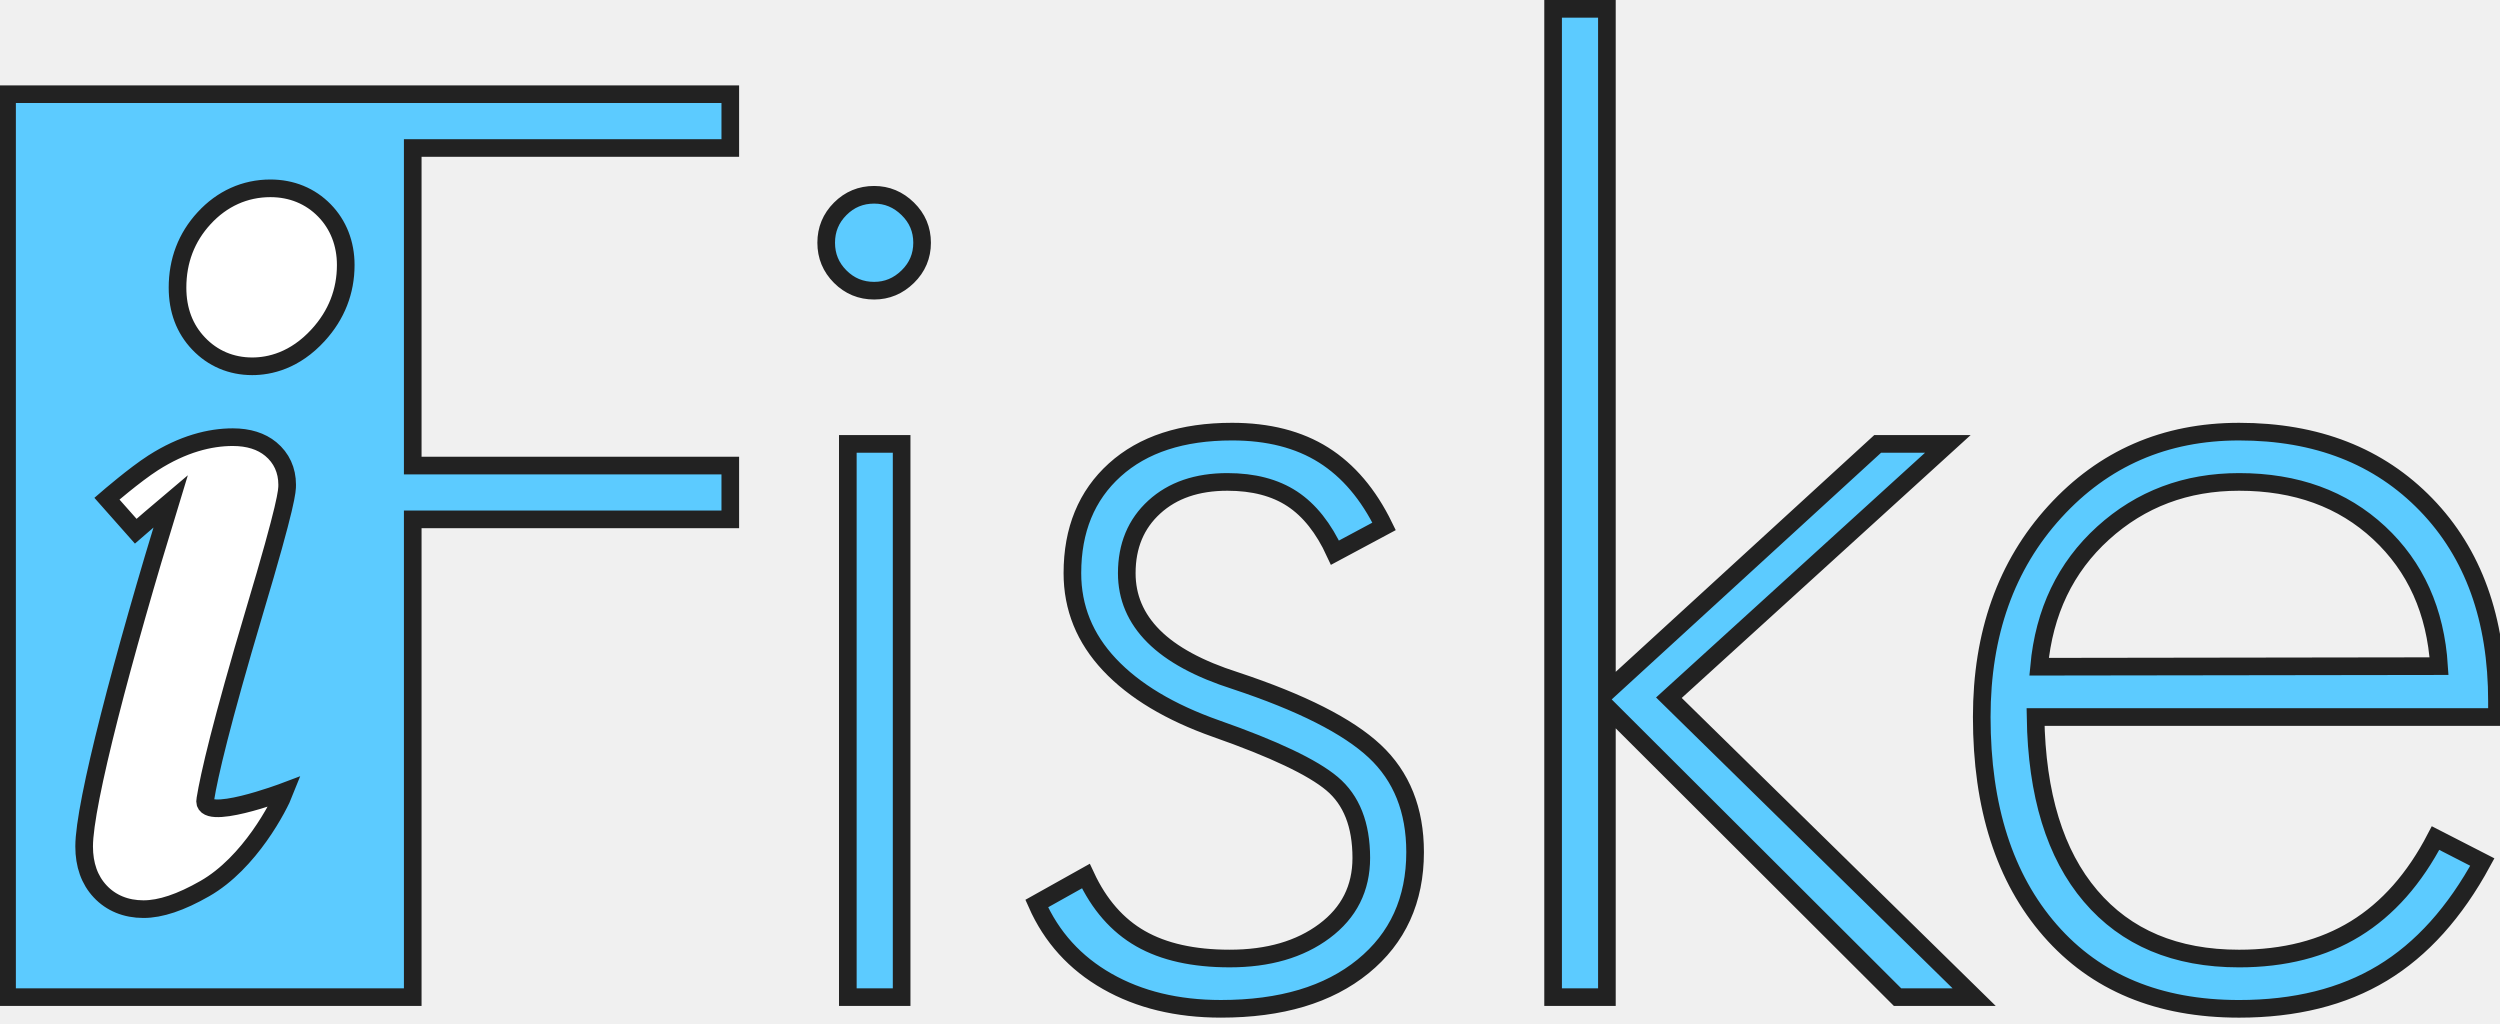
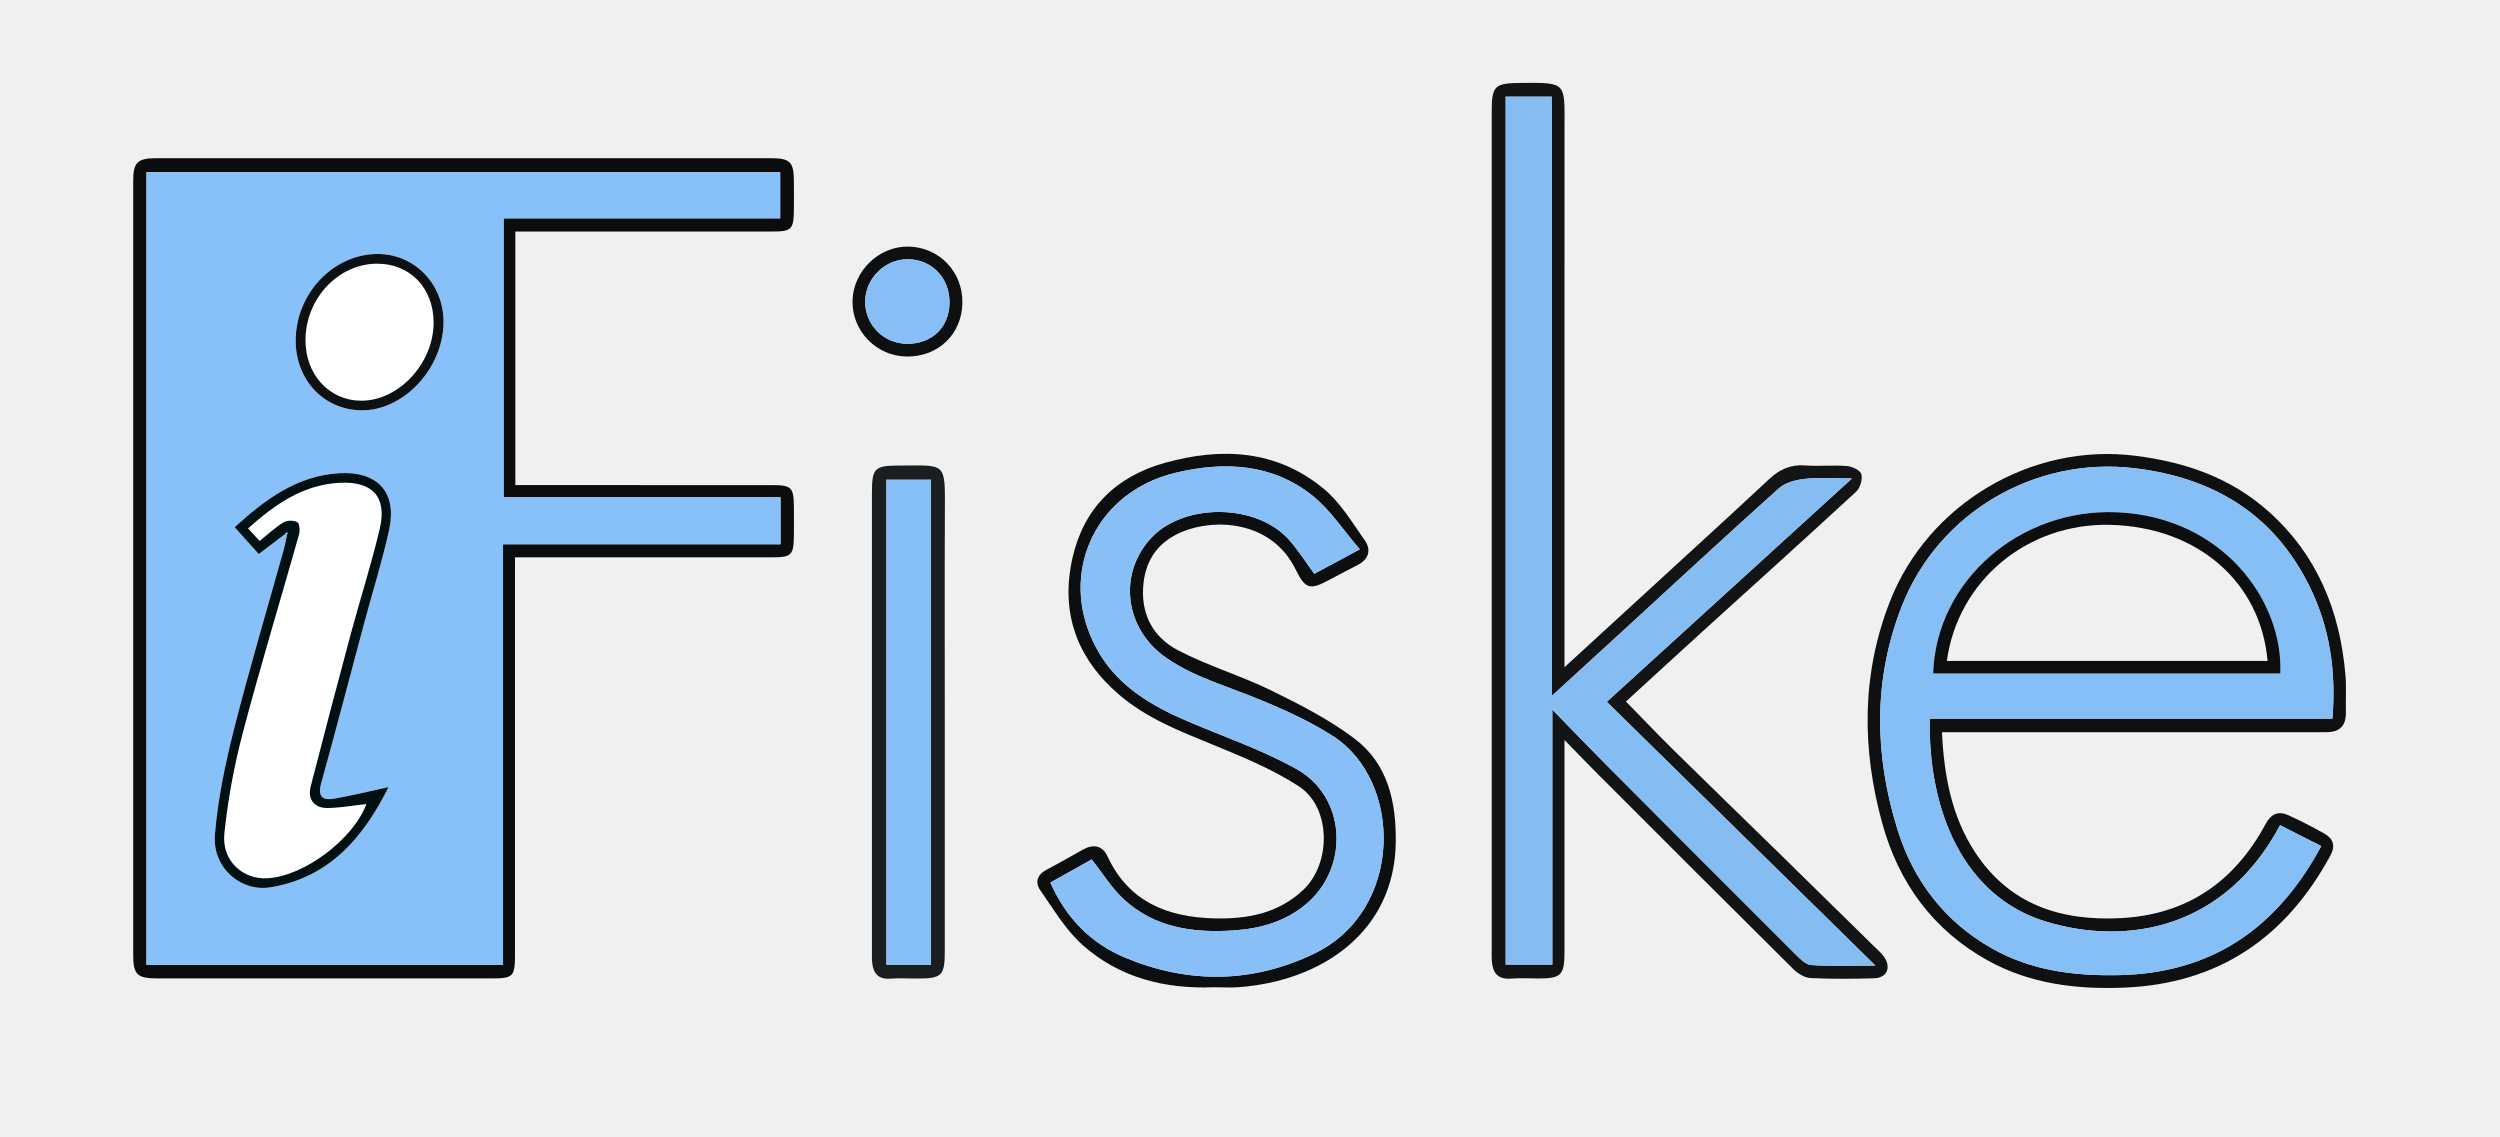
- <svg xmlns="http://www.w3.org/2000/svg" version="1.1" id="Layer_1" x="0px" y="0px" width="708.66px" height="290px" viewBox="0 0 708.66 285" enable-background="new 0 0 708.66 283.46" xml:space="preserve">
-   <rect x="7.496" y="29.563" fill="#FFFFFF" width="102.667" height="247.333" />
-   <path fill="#5ccbff" stroke="#222" stroke-width="5" d="M247.789,52.715c-3.759,0-6.963,1.326-9.615,3.979c-2.65,2.652-3.978,5.859-3.978,9.613  c0,3.759,1.326,6.963,3.978,9.615c2.652,2.652,5.856,3.979,9.615,3.979c3.646,0,6.822-1.326,9.531-3.979  c2.707-2.652,4.062-5.856,4.062-9.615c0-3.754-1.354-6.961-4.062-9.613C254.611,54.041,251.436,52.715,247.789,52.715z   M240.328,280.15h15.252V123.332h-15.252V280.15z M2,280.15h114.996V144.716h90.015v-15.25h-90.015V39.454h90.015V24.202H2V280.15z   M80.725,221.852c-1.648,4.228-9.939,20.267-22.671,27.535c-6.852,3.917-12.542,5.823-17.398,5.823  c-4.958,0-9.207-1.744-12.284-5.053c-3.001-3.215-4.521-7.503-4.521-12.724c0-12.056,10.893-53.448,24.526-97.868  c-2.1,1.761-9.897,8.518-9.897,8.518l-8.174-9.227c0,0,7.866-6.803,13.136-10.17c8.384-5.354,16.044-7.265,22.549-7.265  c4.431,0,8.055,1.134,10.772,3.372c3.038,2.512,4.639,6.004,4.639,10.109c0,1.723,0,4.934-9.263,35.921  c-9.476,31.832-12.853,46.487-13.938,53.232C56.713,230.923,80.725,221.852,80.725,221.852z M91.963,57.156  c3.943,4.039,6.042,9.385,6.042,15.451c0,7.508-2.618,14.184-7.776,19.84c-6.67,7.336-13.858,8.885-18.734,8.885  c-5.948,0-11.201-2.235-15.208-6.458c-3.952-4.142-5.965-9.47-5.965-15.835c0-7.631,2.529-14.252,7.535-19.688  c5.08-5.539,11.583-8.468,18.788-8.468C82.662,50.884,87.958,53.052,91.963,57.156z M552.143,123.332H532.25l-76.752,70.287V0  h-15.25v280.15h15.25v-82.223l82.388,82.223h21.717l-86.531-84.874L552.143,123.332z M707.8,196.271  c0-23.314-6.688-41.882-20.06-55.698c-13.371-13.813-31.057-20.721-53.045-20.721c-21,0-38.404,7.57-52.219,22.711  c-13.815,15.142-20.721,34.536-20.721,58.185c0,25.528,6.465,45.698,19.395,60.506c12.932,14.811,30.775,22.213,53.545,22.213  c15.912,0,29.447-3.37,40.611-10.112c11.162-6.737,20.611-17.239,28.346-31.494l-13.26-6.798  c-5.967,11.495-13.539,20.059-22.711,25.693c-9.174,5.638-20.17,8.455-32.986,8.455c-18.016,0-32.051-5.91-42.104-17.736  c-10.06-11.824-15.25-28.732-15.584-50.727H707.8V196.271L707.8,196.271z M578.003,186.49c1.434-15.582,7.485-28.207,18.149-37.878  c10.664-9.669,23.512-14.505,38.543-14.505c16.133,0,29.365,4.807,39.701,14.423c10.332,9.613,15.996,22.214,16.99,37.796  L578.003,186.49z M389.688,210.444c-7.625-7.129-20.779-13.782-39.454-19.978c-10.389-3.313-18.125-7.514-23.209-12.596  s-7.625-11.051-7.625-17.904c0-7.733,2.596-13.979,7.793-18.73c5.19-4.751,12.1-7.129,20.721-7.129  c7.403,0,13.536,1.604,18.401,4.807c4.86,3.207,8.895,8.289,12.102,15.251l13.924-7.459c-4.422-9.063-10.141-15.804-17.157-20.225  c-7.019-4.419-15.664-6.631-25.942-6.631c-14.148,0-25.227,3.621-33.238,10.857c-8.012,7.24-12.018,16.993-12.018,29.258  c0,9.838,3.506,18.482,10.527,25.943c7.018,7.459,17.1,13.51,30.252,18.15c16.355,5.748,27.295,10.939,32.822,15.583  c5.525,4.642,8.289,11.661,8.289,21.053c0,8.62-3.479,15.528-10.444,20.722c-6.961,5.195-15.912,7.791-26.854,7.791  c-10.277,0-18.705-1.877-25.279-5.637c-6.575-3.756-11.743-9.67-15.5-17.736l-13.924,7.791c4.199,9.506,10.857,16.854,19.976,22.047  c9.116,5.193,19.862,7.791,32.241,7.791c17.019,0,30.446-4.004,40.282-12.019c9.836-8.012,14.756-18.815,14.756-32.407  C401.127,227.104,397.313,217.572,389.688,210.444z" />
+ <svg xmlns="http://www.w3.org/2000/svg" xmlns:ns1="http://www.openswatchbook.org/uri/2009/osb" version="1.2" id="Layer_1" x="0px" y="0px" width="550px" height="250px" viewBox="0 0 550 250" overflow="scroll" xml:space="preserve">
+   <defs id="defs49">
+     <linearGradient id="linearGradient5645" ns1:paint="solid">
+       <stop style="stop-color:#001013;stop-opacity:1;" offset="0" id="stop5647" />
+     </linearGradient>
+   </defs>
+   <g id="g3">
+     <g id="g5">
+       <rect style="fill:#ffffff;fill-opacity:1;stroke:none;stroke-opacity:1" id="rect5673" width="56.378" height="152.255" x="44.9" y="48.456" />
+       <path fill-rule="evenodd" fill="none" d="M545.413,251.363c-181.818,0-363.636,0-545.454,0c0-85.228,0-170.454,0-255.682    c181.818,0,363.636,0,545.454,0C545.413,80.909,545.413,166.136,545.413,251.363z M113.38,50.939c1.302,0,2.531,0,3.761,0    c17.612,0,35.224,0.004,52.835-0.003c4.161-0.001,4.627-0.48,4.678-4.73c0.026-2.159,0.02-4.318,0.001-6.477    c-0.034-4.082-0.834-4.921-5.036-4.922c-45.109-0.016-90.218-0.017-135.327,0.001c-4.082,0.002-4.991,0.966-4.991,5.067    c-0.008,56.699-0.008,113.397,0,170.097c0,4.481,0.843,5.28,5.41,5.28c24.316,0.004,48.631,0.002,72.947,0.002    c5.432-0.001,5.642-0.212,5.643-5.824c0.002-27.725,0.001-55.449,0.001-83.174c0-1.181,0-2.362,0-3.638c1.315,0,2.221,0,3.128,0    c17.839,0,35.678,0.009,53.517-0.006c4.194-0.004,4.664-0.508,4.707-4.738c0.022-2.159,0.024-4.318,0-6.477    c-0.046-4.17-0.534-4.669-4.762-4.671c-17.044-0.013-34.087-0.005-51.131-0.005c-1.776,0-3.553,0-5.381,0    C113.38,88.01,113.38,69.612,113.38,50.939z M344.188,146.787c0-1.991,0-3.232,0-4.476c0-38.05-0.013-76.101,0.009-114.152    c0.006-10.097,0.607-10.007-9.771-9.913c-5.597,0.051-6.246,0.66-6.246,6.266c-0.001,61.449-0.001,122.899-0.001,184.347    c0,0.795-0.031,1.593,0.014,2.386c0.15,2.642,1.188,4.285,4.217,4.049c2.032-0.158,4.086-0.027,6.131-0.029    c4.891-0.006,5.644-0.755,5.646-5.735c0.009-14.199,0.004-28.397,0.003-42.595c0-1.07,0-2.14,0-4.128    c2.872,2.938,5.045,5.205,7.266,7.426c14.358,14.36,28.71,28.729,43.132,43.025c0.966,0.957,2.467,1.851,3.761,1.915    c4.646,0.229,9.313,0.188,13.965,0.05c2.834-0.083,3.831-2.432,2.143-4.779c-0.589-0.82-1.391-1.49-2.118-2.204    c-6.947-6.824-13.893-13.651-20.854-20.462c-7.702-7.534-15.447-15.025-23.123-22.586c-3.599-3.545-7.079-7.209-10.648-10.854    c5.494-5.03,10.827-9.947,16.197-14.824c11.493-10.438,23.036-20.82,34.449-31.345c0.884-0.815,1.44-2.704,1.148-3.836    c-0.219-0.846-2.014-1.712-3.169-1.807c-3.046-0.25-6.142,0.106-9.189-0.135c-3.22-0.254-5.675,0.902-7.945,3.028    c-5.626,5.272-11.325,10.468-17.005,15.682C363.04,129.507,353.874,137.904,344.188,146.787z M427.237,161.078    c1.648,0,2.885,0,4.121,0c25.902,0,51.805,0,77.706,0c0.909,0,1.817-0.006,2.727-0.001c2.958,0.016,4.377-1.426,4.302-4.409    c-0.068-2.726,0.14-5.469-0.094-8.176c-1.21-14.04-6.143-26.331-16.89-35.944c-8.379-7.495-18.365-10.885-29.298-12.275    c-22.937-2.915-45.709,10.639-54.072,32.165c-6.24,16.061-6.134,32.352-1.646,48.668c3.6,13.082,11.149,23.497,23.183,30.178    c9.295,5.16,19.443,6.413,29.949,5.997c20.871-0.825,35.649-10.994,45.463-29.062c1.192-2.196,0.592-3.745-1.354-4.844    c-2.562-1.445-5.19-2.785-7.863-4.014c-2.209-1.017-3.831-0.325-5.028,1.902c-6.799,12.658-17.231,19.929-31.73,20.717    c-13.273,0.723-24.755-2.932-32.34-14.712C429.343,179.454,427.68,170.626,427.237,161.078z M267.131,217.196    c1.818,0,3.645,0.117,5.452-0.019c18.25-1.371,34.218-12.171,34.486-31.848c0.121-8.88-1.714-17.254-9.027-22.799    c-5.614-4.255-12.058-7.53-18.422-10.648c-6.679-3.272-13.936-5.396-20.505-8.849c-5.594-2.94-8.286-8.163-7.539-14.793    c0.621-5.506,3.569-9.216,8.578-11.277c7.131-2.935,19.575-2.49,24.892,8.33c2.175,4.425,3.18,4.573,7.659,2.142    c1.99-1.08,4.006-2.113,6.017-3.154c2.413-1.25,2.994-3.317,1.551-5.368c-2.785-3.958-5.371-8.334-9.018-11.358    c-10.412-8.632-22.559-9.207-35.078-5.699c-10.713,3.001-17.767,9.996-20.226,20.878c-2.709,11.99,0.889,22.091,10.307,30.139    c5.988,5.117,13.113,7.908,20.27,10.837c6.57,2.688,13.267,5.422,19.187,9.251c7.146,4.62,7.23,16.957,0.982,22.833    c-5.539,5.211-12.359,6.425-19.538,6.249c-10.273-0.253-18.842-3.602-23.518-13.668c-1.108-2.387-3.119-2.728-5.398-1.458    c-2.672,1.49-5.326,3.017-8.033,4.441c-2.058,1.083-2.543,2.795-1.336,4.513c2.903,4.131,5.538,8.67,9.237,11.975    C246.26,215.131,256.314,217.63,267.131,217.196z M207.855,158.995c0-15.561-0.052-31.122,0.018-46.683    c0.049-10.841,0.249-9.9-10.069-9.891c-5.434,0.005-5.982,0.565-5.982,6.075c-0.002,33.507-0.001,67.014,0.001,100.521    c0,0.908-0.037,1.822,0.052,2.724c0.234,2.371,1.323,3.748,3.969,3.564c2.035-0.141,4.087-0.025,6.131-0.027    c5.18-0.003,5.875-0.685,5.877-5.851C207.859,192.616,207.855,175.806,207.855,158.995z M211.728,66.574    c0.07-6.799-5.083-12.173-11.818-12.325c-6.526-0.146-12.23,5.37-12.356,11.949c-0.127,6.649,5.281,12.181,11.966,12.241    C206.465,78.5,211.656,73.455,211.728,66.574z" id="path7" />
+       <path fill-rule="evenodd" fill="#0B0C0D" d="M113.38,50.939c0,18.673,0,37.071,0,55.781c1.828,0,3.604,0,5.381,0    c17.044,0,34.087-0.007,51.131,0.005c4.228,0.002,4.716,0.501,4.762,4.671c0.024,2.159,0.022,4.318,0,6.477    c-0.042,4.229-0.513,4.733-4.707,4.738c-17.839,0.016-35.678,0.006-53.517,0.006c-0.907,0-1.813,0-3.128,0    c0,1.276,0,2.458,0,3.638c0,27.725,0.001,55.449-0.001,83.174c0,5.612-0.21,5.823-5.643,5.824    c-24.316,0-48.631,0.002-72.947-0.002c-4.567,0-5.41-0.799-5.41-5.28c-0.008-56.699-0.008-113.398,0-170.097    c0-4.102,0.91-5.065,4.991-5.067c45.109-0.018,90.218-0.017,135.327-0.001c4.201,0.001,5.001,0.84,5.036,4.922    c0.018,2.159,0.024,4.318-0.001,6.477c-0.05,4.25-0.517,4.729-4.678,4.73c-17.612,0.008-35.224,0.003-52.835,0.003    C115.912,50.939,114.682,50.939,113.38,50.939z M110.668,212.287c0-30.907,0-61.604,0-92.554c20.6,0,40.777,0,61.043,0    c0-3.49,0-6.722,0-10.326c-20.424,0-40.682,0-60.918,0c0-20.627,0-40.877,0-61.379c20.448,0,40.628,0,60.85,0    c0-3.595,0-6.933,0-10.151c-46.628,0-93.016,0-139.41,0c0,58.264,0,116.261,0,174.409    C58.262,212.287,84.122,212.287,110.668,212.287z" id="path9" />
+       <path fill-rule="evenodd" fill="#131415" d="M344.188,146.787c9.686-8.883,18.852-17.28,28.009-25.687    c5.68-5.214,11.379-10.41,17.005-15.682c2.271-2.126,4.726-3.283,7.945-3.028c3.048,0.241,6.144-0.114,9.189,0.135    c1.155,0.095,2.95,0.961,3.169,1.807c0.292,1.132-0.265,3.021-1.148,3.836c-11.413,10.525-22.956,20.908-34.449,31.345    c-5.37,4.877-10.703,9.794-16.197,14.824c3.569,3.645,7.05,7.309,10.648,10.854c7.676,7.561,15.421,15.052,23.123,22.586    c6.961,6.811,13.906,13.638,20.854,20.462c0.728,0.714,1.529,1.384,2.118,2.204c1.688,2.348,0.691,4.696-2.143,4.779    c-4.652,0.139-9.319,0.179-13.965-0.05c-1.294-0.064-2.795-0.958-3.761-1.915c-14.422-14.297-28.773-28.665-43.132-43.025    c-2.221-2.221-4.394-4.487-7.266-7.426c0,1.988,0,3.058,0,4.128c0.001,14.197,0.006,28.396-0.003,42.595    c-0.002,4.98-0.755,5.729-5.646,5.735c-2.045,0.002-4.099-0.129-6.131,0.029c-3.028,0.236-4.066-1.407-4.217-4.049    c-0.045-0.793-0.014-1.591-0.014-2.386c0-61.448,0-122.898,0.001-184.347c0-5.605,0.649-6.215,6.246-6.266    c10.379-0.094,9.777-0.184,9.771,9.913c-0.021,38.051-0.009,76.102-0.009,114.152    C344.188,143.555,344.188,144.796,344.188,146.787z M407.437,105.263c-4.054,0-7.235-0.249-10.354,0.09    c-1.982,0.215-4.314,0.806-5.73,2.075c-11.571,10.369-22.962,20.938-34.411,31.442c-4.974,4.563-9.958,9.114-15.57,14.251    c0-44.501,0-88.142,0-131.858c-3.615,0-6.846,0-10.123,0c0,63.775,0,127.332,0,190.952c3.447,0,6.672,0,10.267,0    c0-18.512,0-36.808,0-56.093c4.461,4.571,8.213,8.483,12.037,12.324c13.782,13.838,27.577,27.661,41.406,41.451    c1.003,1,2.272,2.334,3.489,2.413c4.455,0.289,8.941,0.114,14.133,0.114c-20.021-19.662-39.479-38.771-59.084-58.025    C371.39,138.1,389.05,122.012,407.437,105.263z" id="path11" />
+       <path fill-rule="evenodd" fill="#0F1012" d="M427.237,161.078c0.442,9.548,2.105,18.376,7.136,26.19    c7.585,11.78,19.066,15.435,32.34,14.712c14.499-0.788,24.932-8.059,31.73-20.717c1.197-2.228,2.819-2.919,5.028-1.902    c2.673,1.229,5.302,2.568,7.863,4.014c1.945,1.099,2.546,2.647,1.354,4.844c-9.813,18.067-24.592,28.236-45.463,29.062    c-10.506,0.416-20.654-0.837-29.949-5.997c-12.033-6.681-19.583-17.096-23.183-30.178c-4.488-16.316-4.595-32.607,1.646-48.668    c8.363-21.526,31.136-35.08,54.072-32.165c10.933,1.39,20.919,4.781,29.298,12.275c10.747,9.613,15.68,21.904,16.89,35.944    c0.233,2.707,0.025,5.45,0.094,8.176c0.075,2.983-1.344,4.425-4.302,4.409c-0.909-0.005-1.817,0.001-2.727,0.001    c-25.901,0-51.804,0-77.706,0C430.122,161.078,428.886,161.078,427.237,161.078z M424.552,158.11c29.701,0,59.147,0,88.582,0    c0.85-10.438-0.588-20.127-5.063-29.161c-7.88-15.906-21.158-23.883-38.524-25.948c-21.911-2.604-43.123,9.82-51.153,30.366    c-6.332,16.201-6.041,32.656-0.98,49.024c3.502,11.325,10.372,20.351,20.845,26.274c8.665,4.901,18.106,6.066,27.937,5.863    c20.567-0.426,34.827-10.458,44.476-28.39c-3.112-1.578-6.09-3.089-9.059-4.595c-12.126,22.828-33.658,26.619-51.544,21.195    C432.111,197.295,424.151,178.509,424.552,158.11z" id="path13" />
+       <path fill-rule="evenodd" fill="#0C0E0F" d="M267.131,217.196c-10.817,0.434-20.871-2.065-29.021-9.35    c-3.699-3.305-6.333-7.844-9.237-11.975c-1.207-1.718-0.722-3.43,1.336-4.513c2.707-1.425,5.36-2.951,8.033-4.441    c2.279-1.27,4.29-0.929,5.398,1.458c4.676,10.066,13.245,13.415,23.518,13.668c7.179,0.176,13.999-1.038,19.538-6.249    c6.248-5.876,6.163-18.213-0.982-22.833c-5.92-3.829-12.617-6.563-19.187-9.251c-7.157-2.929-14.281-5.72-20.27-10.837    c-9.418-8.048-13.017-18.149-10.307-30.139c2.459-10.882,9.512-17.876,20.226-20.878c12.519-3.508,24.666-2.934,35.078,5.699    c3.646,3.024,6.232,7.399,9.018,11.358c1.443,2.051,0.862,4.118-1.551,5.368c-2.011,1.041-4.026,2.074-6.017,3.154    c-4.479,2.432-5.484,2.283-7.659-2.142c-5.316-10.819-17.761-11.264-24.892-8.33c-5.009,2.061-7.958,5.771-8.578,11.277    c-0.747,6.63,1.944,11.853,7.539,14.793c6.569,3.452,13.826,5.576,20.505,8.849c6.364,3.118,12.808,6.394,18.422,10.648    c7.313,5.545,9.148,13.919,9.027,22.799c-0.268,19.677-16.235,30.477-34.486,31.848    C270.775,217.313,268.949,217.196,267.131,217.196z M231.075,194.169c3.49,7.833,8.948,13.416,16.6,16.576    c13.944,5.76,27.977,5.568,41.535-0.991c19.679-9.521,19.461-38.101,3.881-47.92c-7.965-5.021-16.586-8.24-25.283-11.51    c-3.893-1.463-7.804-3.229-11.207-5.579c-9.349-6.456-10.663-18.81-3.156-26.588c7.232-7.494,22.839-7.356,29.968,0.41    c2.101,2.287,3.749,4.989,5.727,7.667c3.001-1.611,6.052-3.249,10.021-5.379c-3.648-4.231-6.457-8.625-10.308-11.723    c-8.909-7.165-19.434-7.659-30.092-5.152c-18.564,4.366-26.682,23.672-16.769,39.974c4.4,7.237,11.505,11.392,19.129,14.663    c8.108,3.48,16.576,6.329,24.219,10.638c10.71,6.037,11.572,21.203,2.377,29.32c-4.654,4.109-10.283,5.705-16.254,6.114    c-8.824,0.605-17.349-0.53-24.177-6.792c-2.688-2.466-4.656-5.718-7.119-8.821C237.427,190.61,234.395,192.311,231.075,194.169z" id="path15" />
+       <path fill-rule="evenodd" fill="#1B1E21" d="M207.855,158.995c0,16.811,0.004,33.621-0.002,50.432    c-0.002,5.166-0.697,5.848-5.877,5.851c-2.044,0.002-4.097-0.113-6.131,0.027c-2.646,0.184-3.735-1.193-3.969-3.564    c-0.088-0.901-0.052-1.815-0.052-2.724c-0.002-33.507-0.003-67.014-0.001-100.521c0-5.509,0.548-6.07,5.982-6.075    c10.317-0.009,10.118-0.95,10.069,9.891C207.803,127.873,207.855,143.435,207.855,158.995z M204.825,212.227    c0-35.675,0-71.168,0-106.687c-3.429,0-6.658,0-9.812,0c0,35.719,0,71.198,0,106.687    C198.426,212.227,201.558,212.227,204.825,212.227z" id="path17" />
+       <path fill-rule="evenodd" fill="#0D0F11" d="M211.728,66.574c-0.071,6.881-5.263,11.927-12.208,11.865    c-6.685-0.06-12.093-5.592-11.966-12.241c0.125-6.58,5.83-12.096,12.356-11.949C206.645,54.401,211.798,59.775,211.728,66.574z     M208.897,66.609c0.063-5.448-3.907-9.569-9.227-9.577c-5.02-0.008-9.316,4.273-9.337,9.306c-0.021,5.142,4.083,9.27,9.243,9.298    C205.028,75.667,208.835,71.98,208.897,66.609z" id="path19" />
+       <path fill-rule="evenodd" fill="#88C1F9" d="M110.668,212.287c-26.547,0-52.406,0-78.436,0c0-58.148,0-116.145,0-174.409    c46.395,0,92.782,0,139.41,0c0,3.218,0,6.556,0,10.151c-20.222,0-40.402,0-60.85,0c0,20.502,0,40.752,0,61.379    c20.237,0,40.495,0,60.918,0c0,3.604,0,6.835,0,10.326c-20.266,0-40.443,0-61.043,0    C110.668,150.683,110.668,181.38,110.668,212.287z M85.48,173.161c-4.189,0.909-7.996,1.845-11.847,2.532    c-2.551,0.454-3.825-0.308-2.974-3.371c3.271-11.79,6.351-23.632,9.52-35.449c1.82-6.785,3.952-13.501,5.442-20.358    c1.78-8.193-2.566-12.917-11.026-12.403c-9.293,0.565-16.221,5.753-22.968,11.871c1.86,2.077,3.564,3.98,5.293,5.912    c1.987-1.51,3.783-2.875,6.348-4.824c-0.408,1.914-0.542,2.77-0.773,3.598c-3.709,13.303-7.663,26.544-11.059,39.927    c-1.915,7.545-3.505,15.272-4.155,23.009c-0.61,7.258,5.668,12.727,12.348,11.589C72.477,193.004,79.896,184.34,85.48,173.161z     M97.576,71.021c0.118-8.312-6.15-14.994-14.202-15.14c-9.822-0.178-18.241,8.519-18.321,18.926    c-0.066,8.647,6.056,15.273,14.284,15.459C88.655,90.478,97.432,81.217,97.576,71.021z" id="path21" />
+       <path fill-rule="evenodd" fill="#85BCF2" d="M407.437,105.263c-18.387,16.749-36.047,32.837-53.94,49.136    c19.605,19.254,39.063,38.363,59.084,58.025c-5.191,0-9.678,0.175-14.133-0.114c-1.217-0.079-2.486-1.413-3.489-2.413    c-13.829-13.79-27.624-27.613-41.406-41.451c-3.824-3.841-7.576-7.753-12.037-12.324c0,19.285,0,37.581,0,56.093    c-3.595,0-6.819,0-10.267,0c0-63.62,0-127.177,0-190.952c3.277,0,6.508,0,10.123,0c0,43.717,0,87.357,0,131.858    c5.612-5.137,10.597-9.688,15.57-14.251c11.449-10.504,22.84-21.073,34.411-31.442c1.416-1.269,3.748-1.859,5.73-2.075    C400.201,105.014,403.383,105.263,407.437,105.263z" id="path23" />
+       <path fill-rule="evenodd" fill="#86BEF6" d="M424.552,158.11c-0.4,20.398,7.56,39.185,25.516,44.63    c17.886,5.424,39.418,1.633,51.544-21.195c2.969,1.506,5.946,3.017,9.059,4.595c-9.648,17.932-23.908,27.964-44.476,28.39    c-9.83,0.203-19.271-0.962-27.937-5.863c-10.473-5.924-17.343-14.949-20.845-26.274c-5.061-16.368-5.352-32.823,0.98-49.024    c8.03-20.546,29.242-32.97,51.153-30.366c17.366,2.065,30.645,10.042,38.524,25.948c4.475,9.034,5.912,18.724,5.063,29.161    C483.699,158.11,454.253,158.11,424.552,158.11z M425.287,148.168c25.604,0,50.998,0,76.385,0    c0.695-15.928-12.64-34.49-36.005-35.469C444.527,111.813,425.974,127.584,425.287,148.168z" id="path25" />
+       <path fill-rule="evenodd" fill="#87BFF6" d="M231.075,194.169c3.319-1.858,6.352-3.559,9.091-5.094    c2.463,3.104,4.431,6.355,7.119,8.821c6.828,6.262,15.353,7.397,24.177,6.792c5.971-0.409,11.6-2.005,16.254-6.114    c9.195-8.117,8.333-23.283-2.377-29.32c-7.643-4.309-16.111-7.157-24.219-10.638c-7.624-3.271-14.729-7.426-19.129-14.663    c-9.913-16.302-1.795-35.607,16.769-39.974c10.659-2.507,21.183-2.013,30.092,5.152c3.851,3.097,6.659,7.492,10.308,11.723    c-3.969,2.13-7.02,3.768-10.021,5.379c-1.978-2.678-3.626-5.379-5.727-7.667c-7.129-7.766-22.735-7.904-29.968-0.41    c-7.507,7.778-6.193,20.132,3.156,26.588c3.403,2.351,7.313,4.116,11.207,5.579c8.697,3.27,17.318,6.489,25.283,11.51    c15.58,9.819,15.798,38.399-3.881,47.92c-13.559,6.56-27.591,6.751-41.535,0.991C240.023,207.585,234.565,202.002,231.075,194.169    z" id="path27" />
+       <path fill-rule="evenodd" fill="#87BFF7" d="M204.825,212.227c-3.268,0-6.399,0-9.812,0c0-35.489,0-70.968,0-106.687    c3.153,0,6.383,0,9.812,0C204.825,141.059,204.825,176.552,204.825,212.227z" id="path29" />
+       <path fill-rule="evenodd" fill="#87BEF6" d="M208.897,66.609c-0.063,5.371-3.87,9.058-9.321,9.027    c-5.16-0.029-9.263-4.156-9.243-9.298c0.021-5.033,4.317-9.314,9.337-9.306C204.991,57.041,208.96,61.161,208.897,66.609z" id="path31" />
+       <path d="M85.48,173.161c-5.583,11.179-13.003,19.843-25.851,22.031    c-6.68,1.138-12.958-4.331-12.348-11.589c0.65-7.736,2.241-15.464,4.155-23.009c3.396-13.383,7.35-26.624,11.059-39.927    c0.231-0.829,0.366-1.685,0.773-3.598c-2.565,1.949-4.361,3.313-6.348,4.824c-1.729-1.931-3.434-3.835-5.293-5.912    c6.747-6.117,13.674-11.306,22.968-11.871c8.459-0.513,12.806,4.21,11.026,12.403c-1.49,6.857-3.622,13.573-5.442,20.358    c-3.169,11.817-6.249,23.659-9.52,35.449c-0.851,3.063,0.423,3.825,2.974,3.371C77.484,175.006,81.291,174.07,85.48,173.161z     M57.113,119.012c1.904-1.521,3.471-3.008,5.275-4.102c0.777-0.471,2.237-0.465,3.027-0.027c0.49,0.271,0.614,1.849,0.376,2.692    c-4.1,14.525-8.505,28.967-12.352,43.558c-1.919,7.28-3.313,14.775-4.082,22.262c-0.612,5.975,4.069,10.179,9.586,9.821    c8.136-0.528,18.876-8.723,21.66-16.332c-2.765,0.304-5.65,0.837-8.543,0.878c-2.915,0.042-4.429-1.938-3.725-4.675    c2.864-11.132,5.778-22.25,8.763-33.351c2.108-7.844,4.618-15.588,6.465-23.491c1.616-6.911-1.617-10.386-8.78-10.035    c-8.135,0.398-14.305,4.772-20.212,10.042C55.453,117.208,56.136,117.95,57.113,119.012z M63.095,117.153    c-0.124,0.07-0.268,0.152-0.411,0.233c0.074,0.075,0.164,0.224,0.217,0.212c0.156-0.037,0.296-0.137,0.443-0.212    C63.268,117.314,63.191,117.243,63.095,117.153z" id="path33" style="fill-opacity:1;fill:#001013;stroke:none;stroke-opacity:1" fill-rule="evenodd" fill="#0D1013" />
+       <path fill-rule="evenodd" fill="#0E1113" d="M97.576,71.021c-0.145,10.196-8.921,19.456-18.24,19.245    c-8.228-0.186-14.35-6.812-14.284-15.459c0.08-10.407,8.499-19.104,18.321-18.926C91.426,56.028,97.694,62.709,97.576,71.021z     M95.392,71.097c0.055-7.657-5.13-13.106-12.449-13.085c-8.509,0.024-15.659,7.616-15.736,16.707    c-0.064,7.636,5.179,13.393,12.235,13.435C87.671,88.201,95.328,80.014,95.392,71.097z" id="path35" />
+       <path fill-rule="evenodd" fill="#0B0D0F" d="M425.287,148.168c0.687-20.584,19.24-36.355,40.38-35.469    c23.365,0.979,36.7,19.542,36.005,35.469C476.285,148.168,450.892,148.168,425.287,148.168z M428.307,145.404    c23.659,0,47.104,0,70.562,0c-1.52-17.403-15.431-29.422-34.486-29.935C446.121,114.977,430.738,127.662,428.307,145.404z" id="path37" />
+       <path fill-rule="evenodd" fill="none" d="M57.113,119.012c-0.977-1.063-1.66-1.804-2.54-2.76    c5.907-5.27,12.077-9.644,20.212-10.042c7.163-0.351,10.396,3.125,8.78,10.035c-1.847,7.903-4.357,15.647-6.465,23.491    c-2.984,11.101-5.899,22.219-8.763,33.351c-0.705,2.737,0.81,4.717,3.725,4.675c2.893-0.041,5.779-0.574,8.543-0.878    c-2.784,7.609-13.524,15.804-21.66,16.332c-5.517,0.357-10.199-3.847-9.586-9.821c0.768-7.486,2.162-14.981,4.082-22.262    c3.847-14.591,8.251-29.033,12.352-43.558c0.238-0.843,0.114-2.42-0.376-2.692c-0.79-0.438-2.25-0.443-3.027,0.027    C60.583,116.004,59.017,117.492,57.113,119.012z" id="path39" />
+       <path d="M63.095,117.153c0.096,0.089,0.173,0.161,0.25,0.233    c-0.147,0.075-0.288,0.175-0.443,0.212c-0.053,0.012-0.144-0.137-0.217-0.212C62.827,117.305,62.971,117.224,63.095,117.153z" id="path41" fill-rule="evenodd" fill="#88C1F9" />
+       <path fill-rule="evenodd" fill="none" d="M95.392,71.097c-0.064,8.917-7.721,17.104-15.95,17.057    c-7.057-0.042-12.299-5.799-12.235-13.435c0.077-9.091,7.227-16.683,15.736-16.707C90.262,57.991,95.447,63.44,95.392,71.097z" id="path43" />
+       <path fill-rule="evenodd" fill="none" d="M428.307,145.404c2.432-17.742,17.814-30.427,36.075-29.935    c19.056,0.513,32.967,12.532,34.486,29.935C475.411,145.404,451.966,145.404,428.307,145.404z" id="path45" />
+     </g>
+   </g>
</svg>
